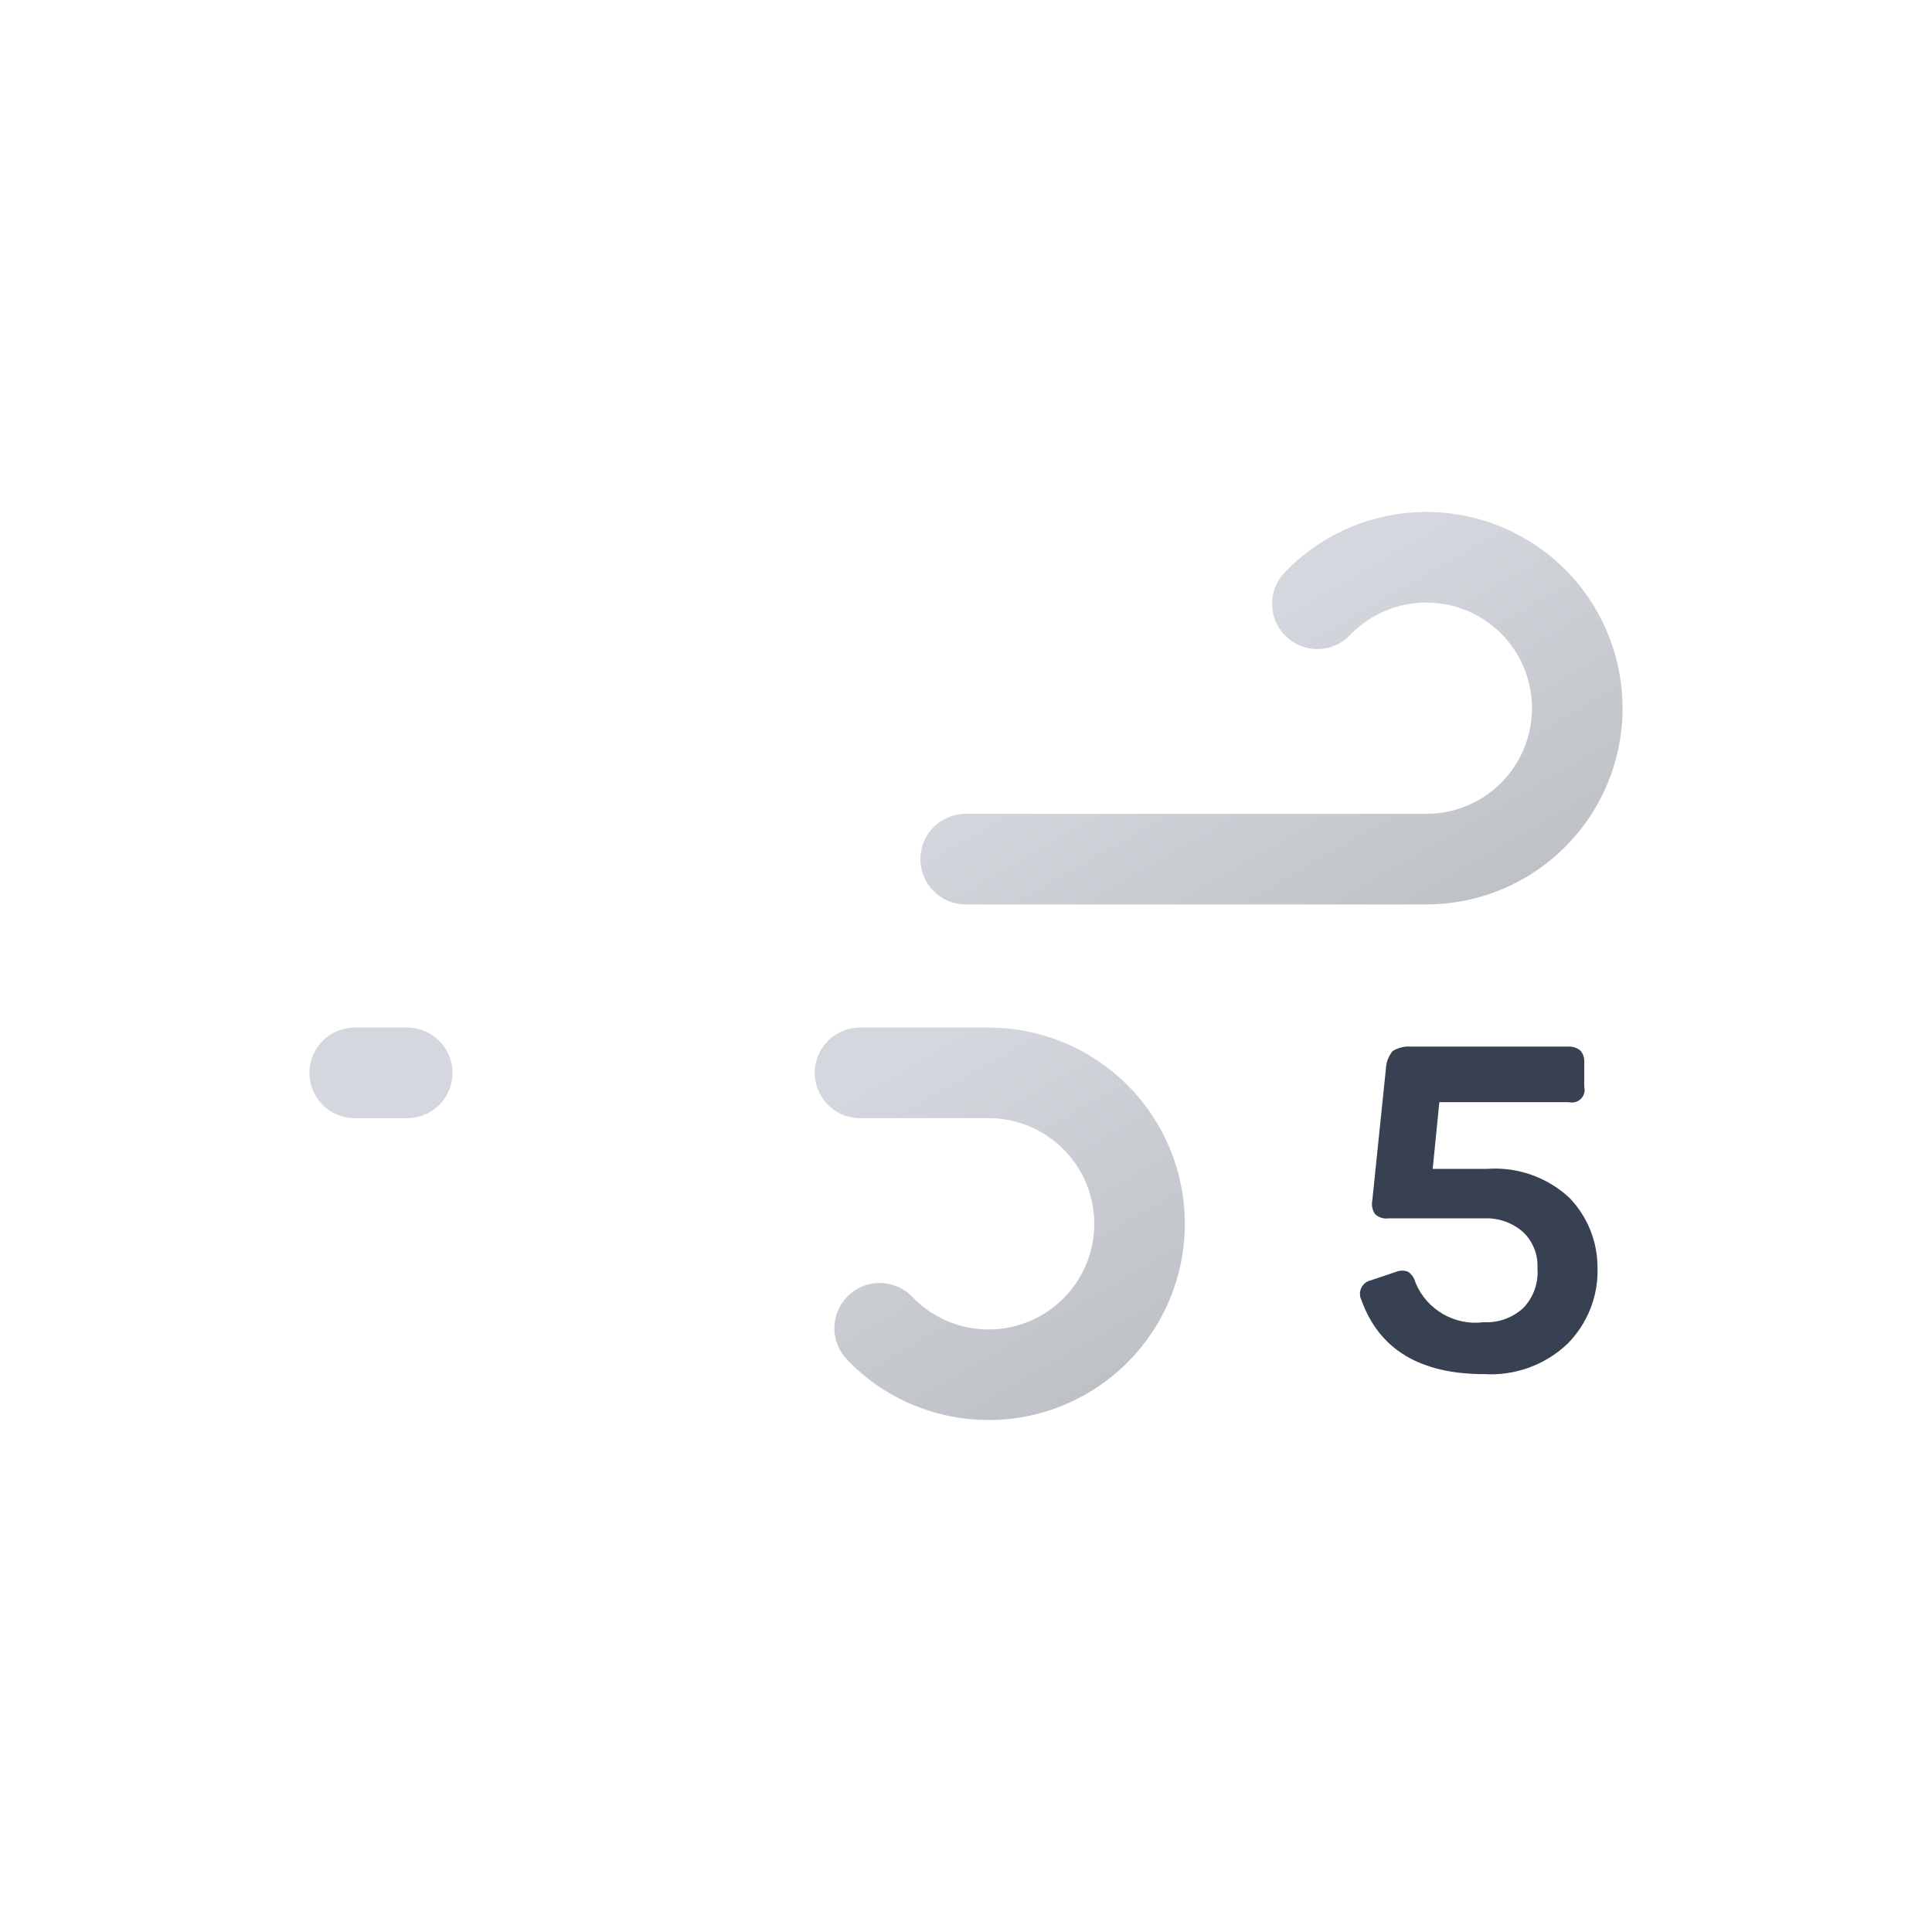
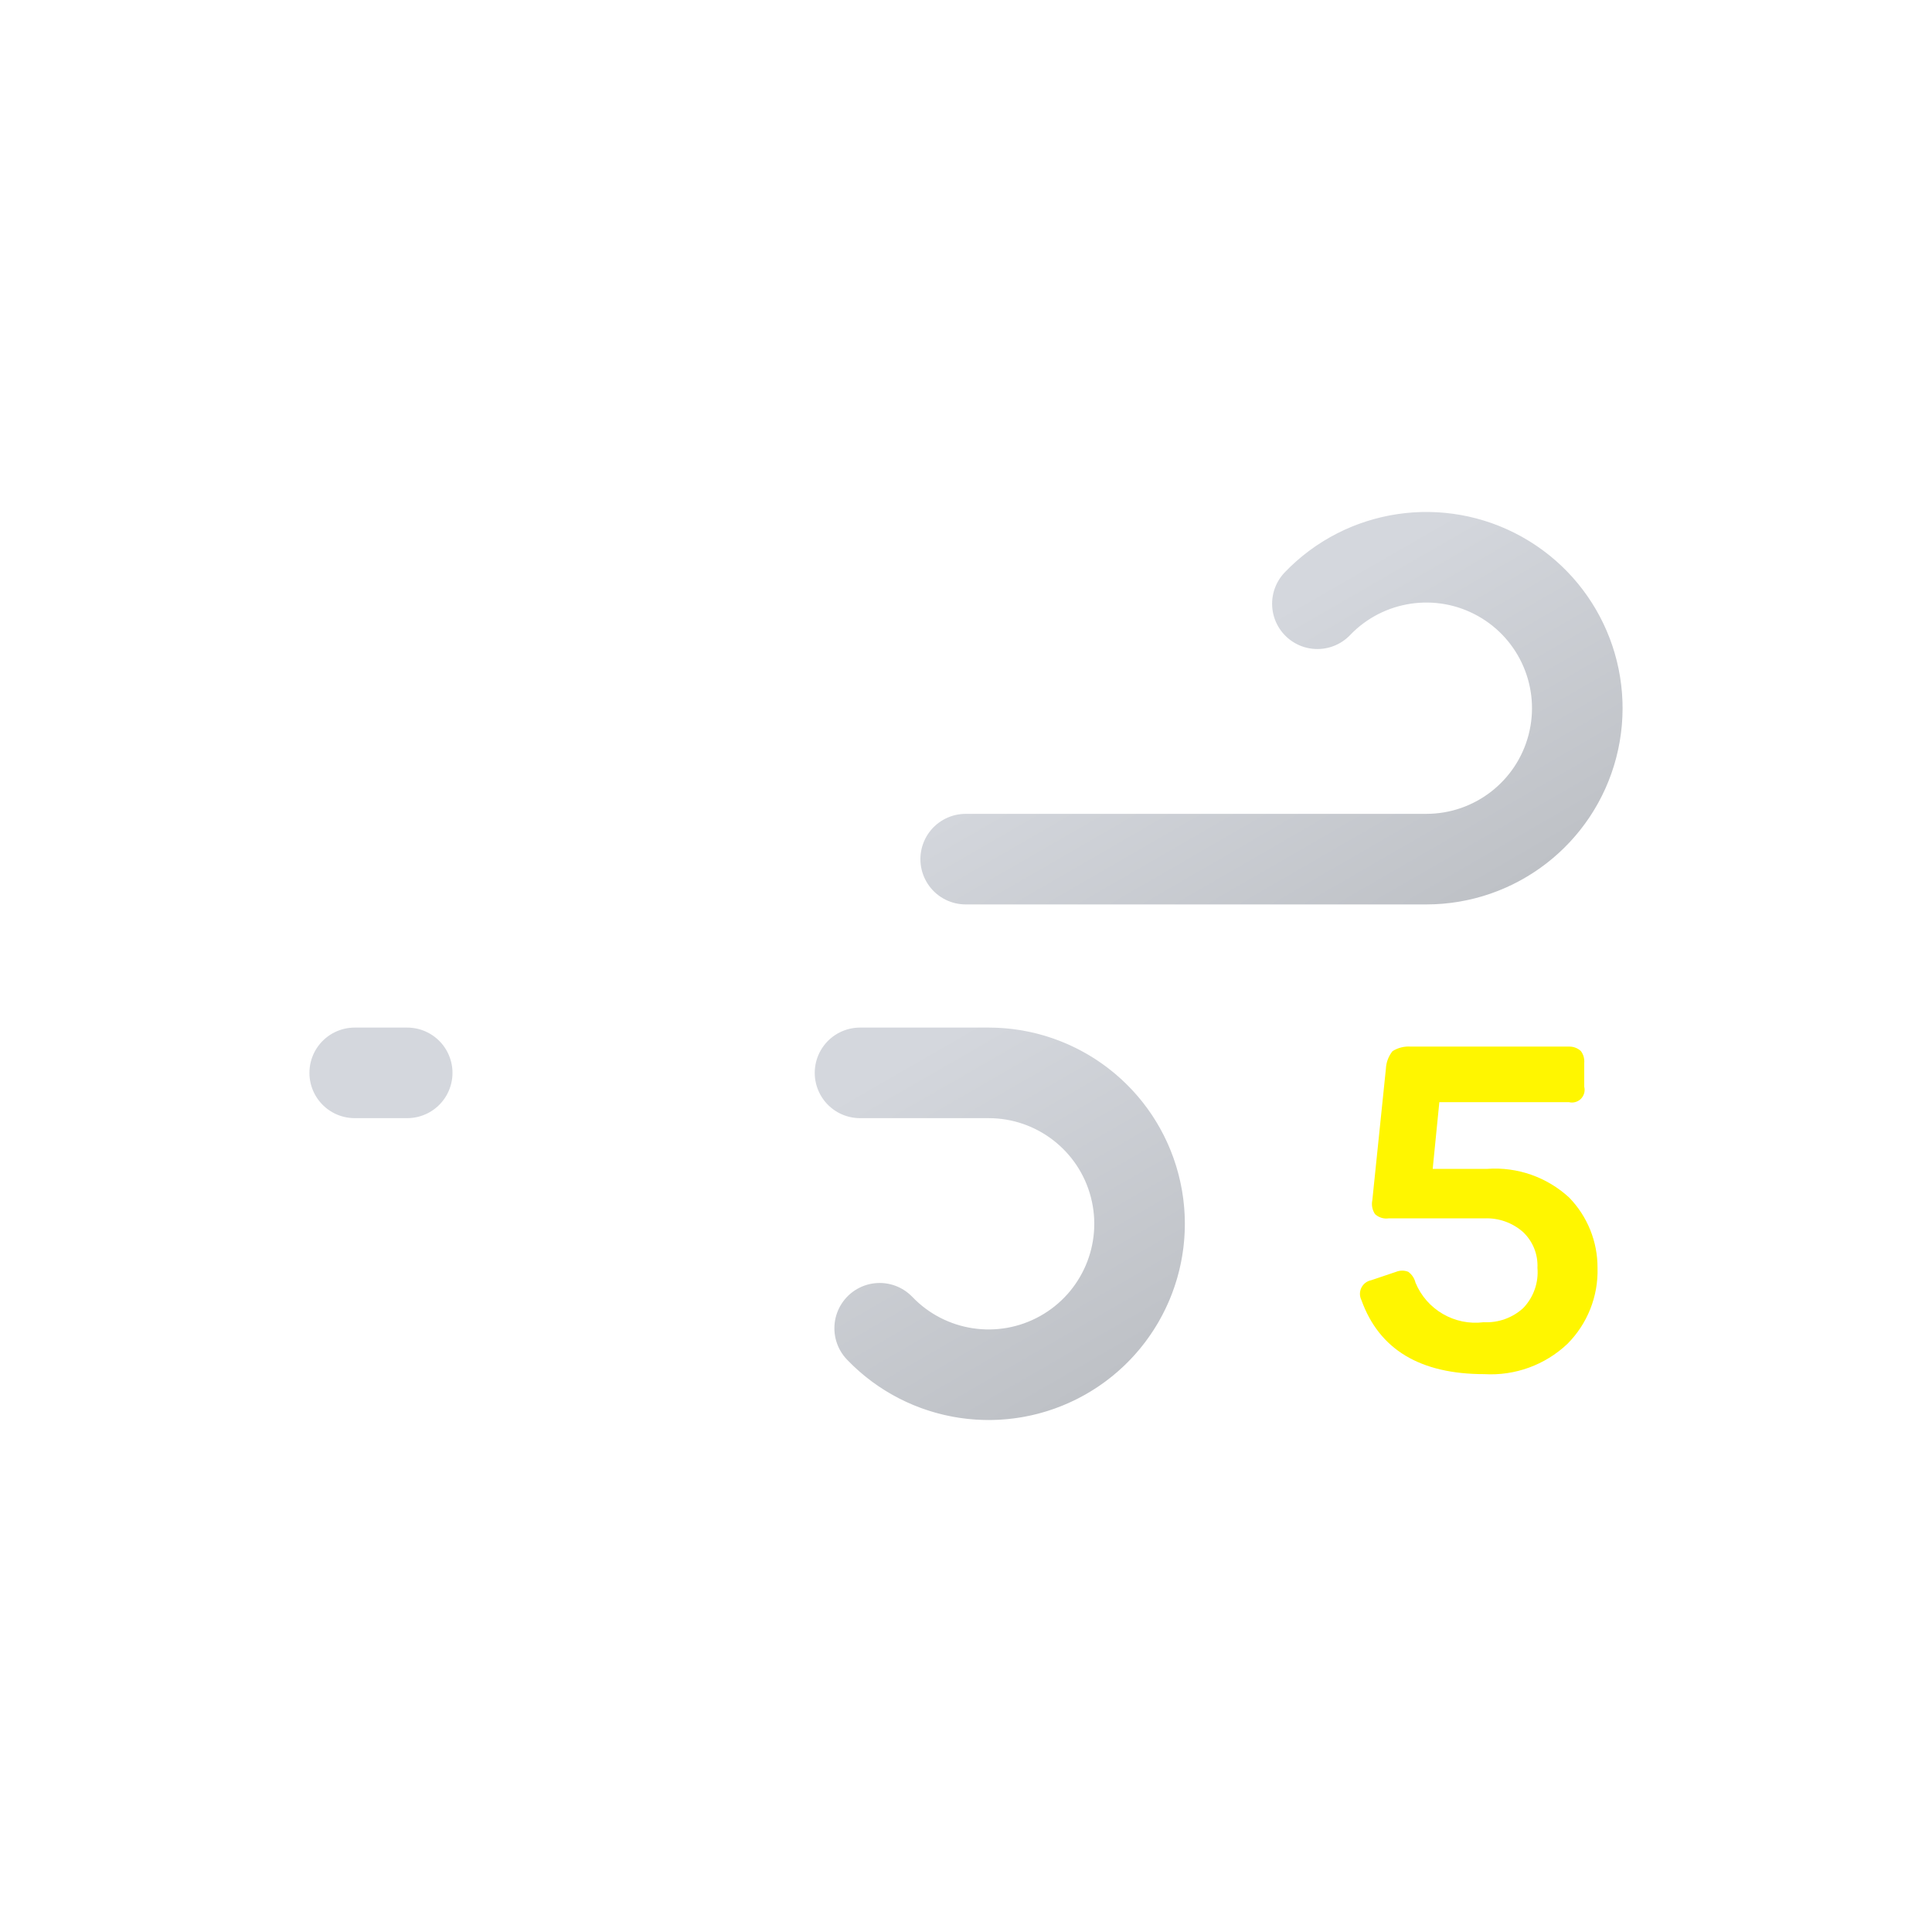
<svg xmlns="http://www.w3.org/2000/svg" xmlns:xlink="http://www.w3.org/1999/xlink" viewBox="0 0 64 64">
  <defs>
    <linearGradient id="a" x1="27.56" x2="38.27" y1="17.64" y2="36.19" gradientUnits="userSpaceOnUse">
      <stop offset="0" stop-color="#d4d7dd" />
      <stop offset=".45" stop-color="#d4d7dd" />
      <stop offset="1" stop-color="#bec1c6" />
    </linearGradient>
    <linearGradient id="b" x1="19.96" x2="31.37" y1="29.03" y2="48.8" xlink:href="#a" />
  </defs>
  <path fill="none" stroke="url(#a)" stroke-dasharray="35 22" stroke-linecap="round" stroke-miterlimit="10" stroke-width="3" d="M43.64 20a5 5 0 113.61 8.46h-35.5">
    <animate attributeName="stroke-dashoffset" dur="1.7s" repeatCount="indefinite" values="-57; 57" />
  </path>
  <path fill="none" stroke="url(#b)" stroke-dasharray="24 15" stroke-linecap="round" stroke-miterlimit="10" stroke-width="3" d="M29.14 44a5 5 0 103.61-8.46h-21">
    <animate attributeName="stroke-dashoffset" begin="-.425s" dur="1.7s" repeatCount="indefinite" values="-39; 39" />
  </path>
-   <path fill="#374151" d="M52.37 34.82a.57.57 0 01.11.39V36a.42.42 0 01-.51.51h-4.29l-.22 2.21h1.81a3.62 3.62 0 012.71.95 3.32 3.32 0 01.94 2.33 3.42 3.42 0 01-1 2.52 3.69 3.69 0 01-2.75 1c-2.12 0-3.48-.81-4.07-2.45a.46.46 0 01.32-.66l.83-.28a.54.54 0 01.4 0 .62.62 0 01.24.36 2.15 2.15 0 002.26 1.31 1.8 1.8 0 001.31-.47 1.71 1.71 0 00.47-1.33 1.53 1.53 0 00-.48-1.19 1.82 1.82 0 00-1.28-.45H46a.55.55 0 01-.45-.14.6.6 0 01-.09-.46l.45-4.36a1 1 0 01.22-.58 1 1 0 01.61-.15H52a.55.55 0 01.37.15z" />
+   <path fill="#fff600" d="M52.37 34.82a.57.57 0 01.11.39V36a.42.42 0 01-.51.51h-4.29l-.22 2.21h1.81a3.62 3.62 0 012.71.95 3.32 3.32 0 01.94 2.33 3.42 3.42 0 01-1 2.52 3.69 3.69 0 01-2.75 1c-2.12 0-3.48-.81-4.07-2.45a.46.46 0 01.32-.66l.83-.28a.54.54 0 01.4 0 .62.62 0 01.24.36 2.15 2.15 0 002.26 1.31 1.8 1.8 0 001.31-.47 1.71 1.71 0 00.47-1.33 1.53 1.53 0 00-.48-1.19 1.82 1.82 0 00-1.28-.45H46a.55.55 0 01-.45-.14.6.6 0 01-.09-.46l.45-4.36a1 1 0 01.22-.58 1 1 0 01.61-.15H52a.55.55 0 01.37.15z" />
</svg>
